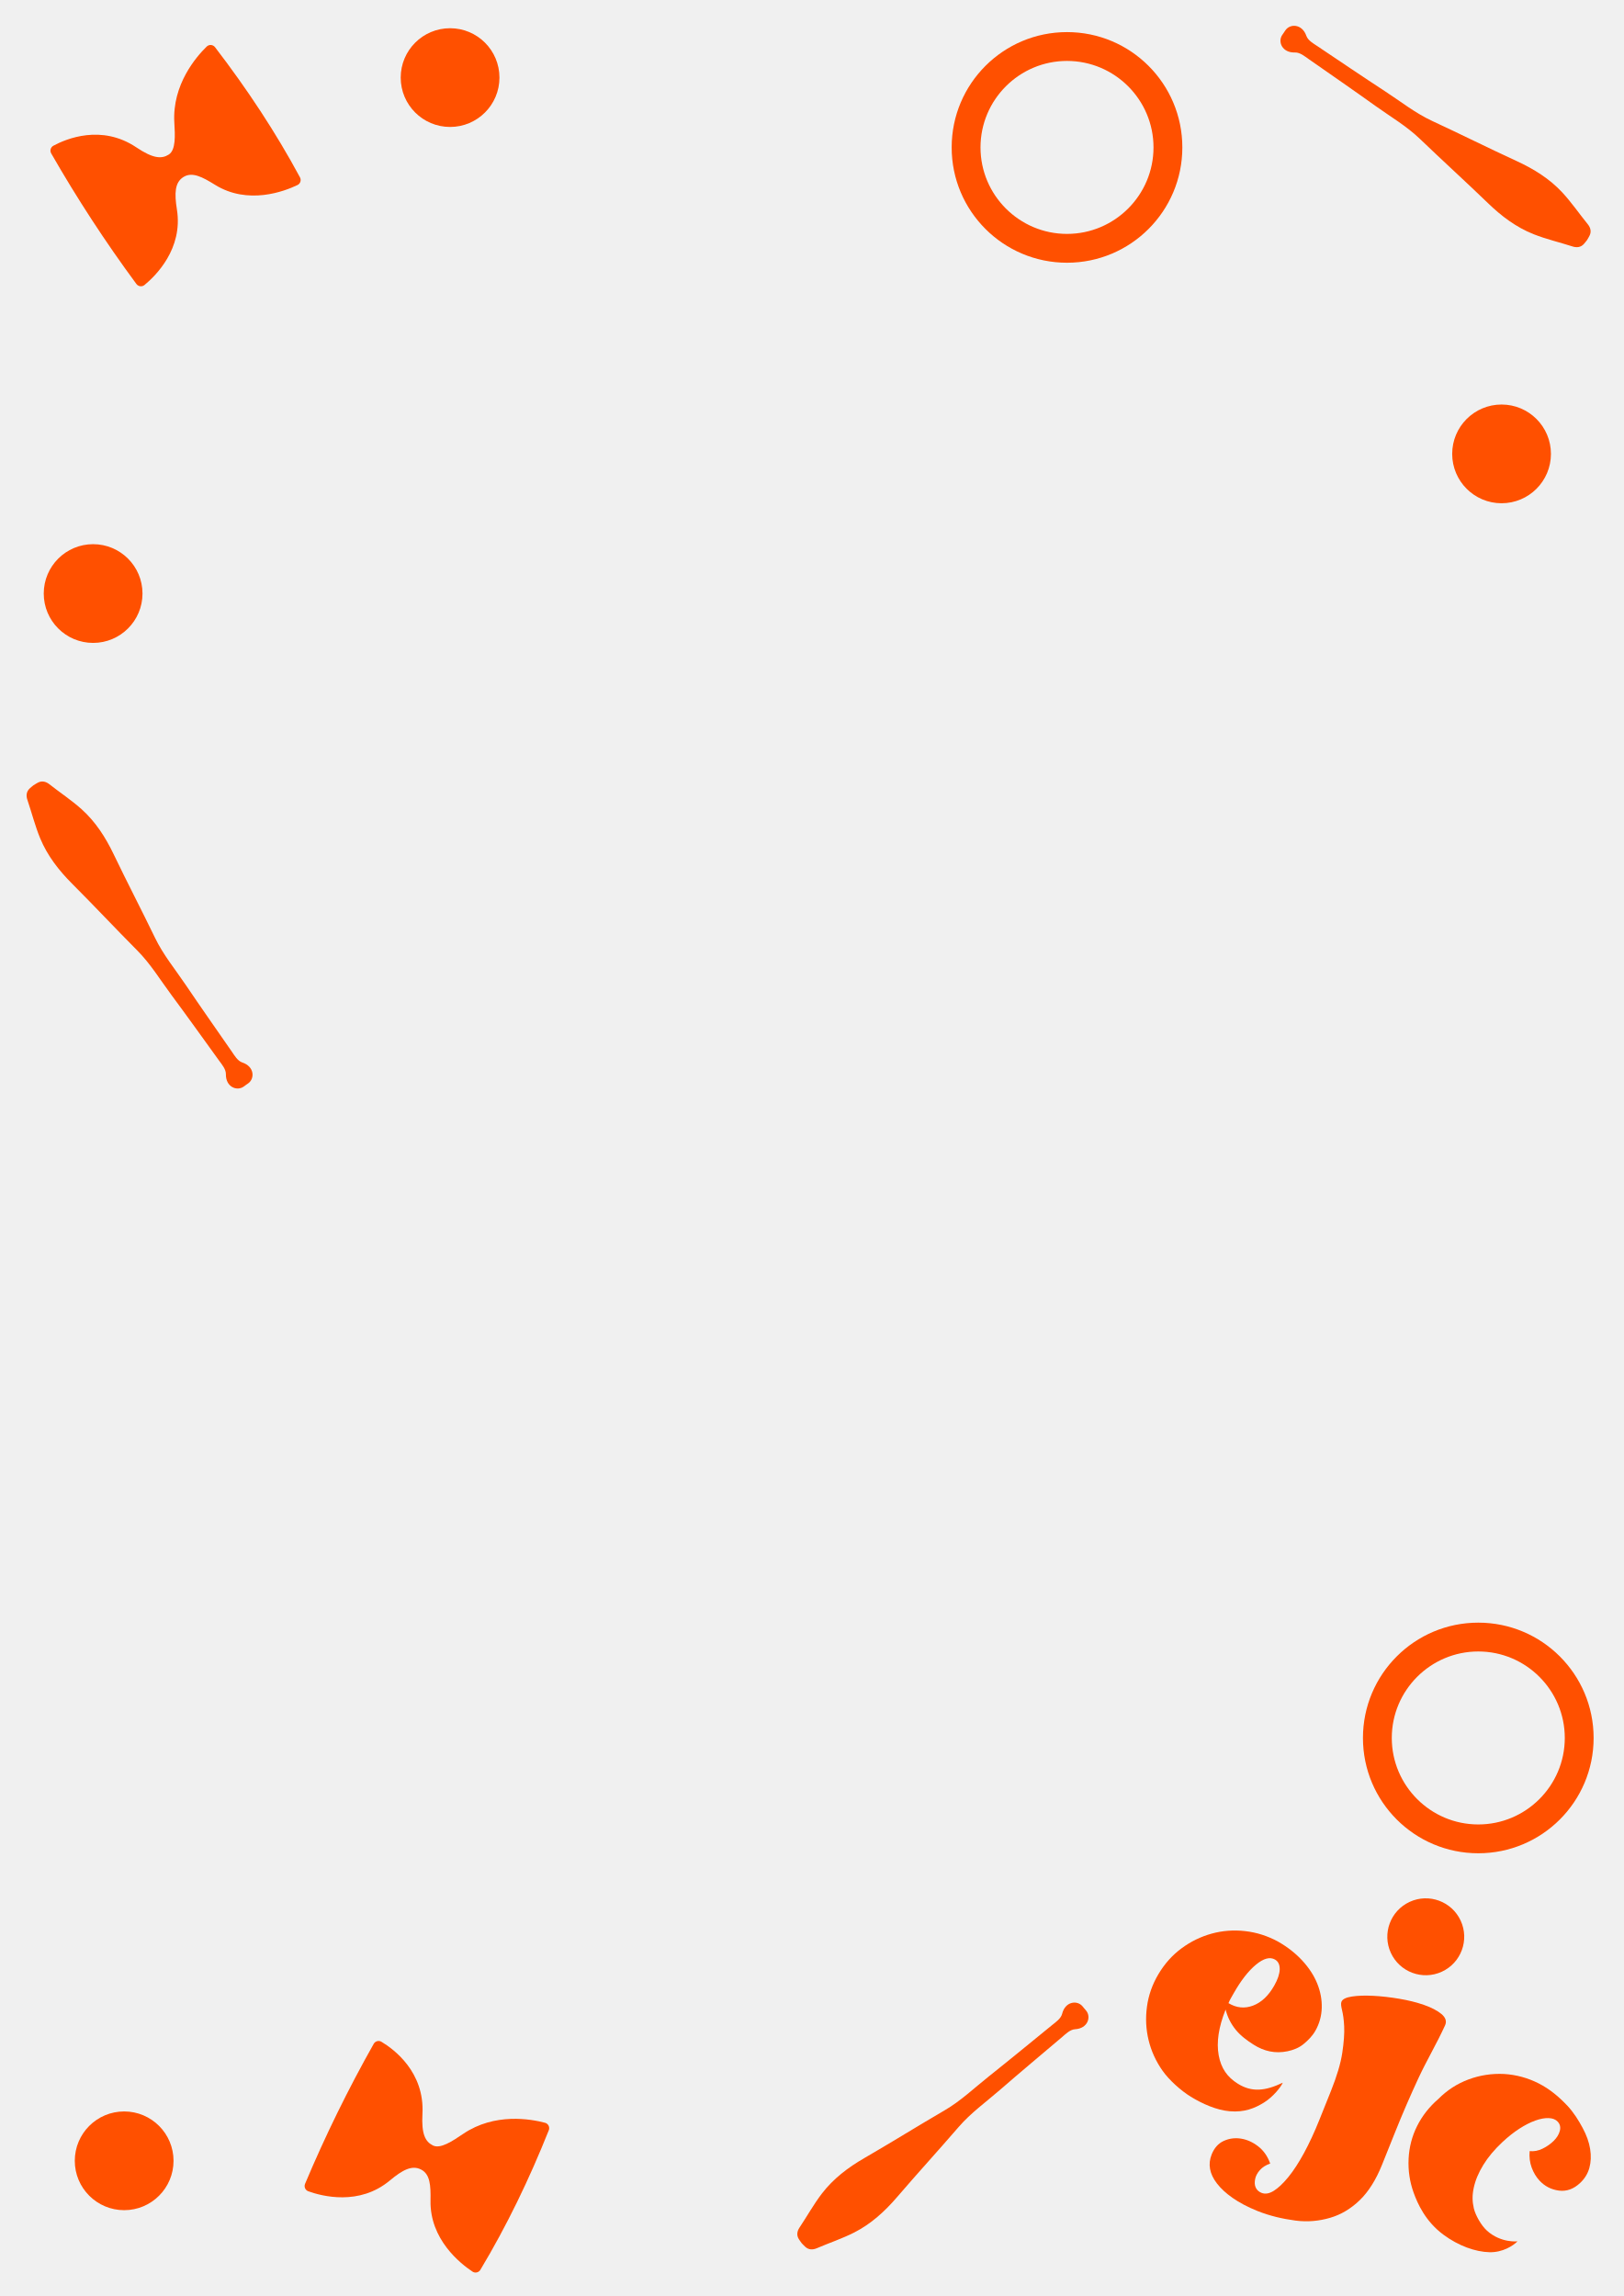
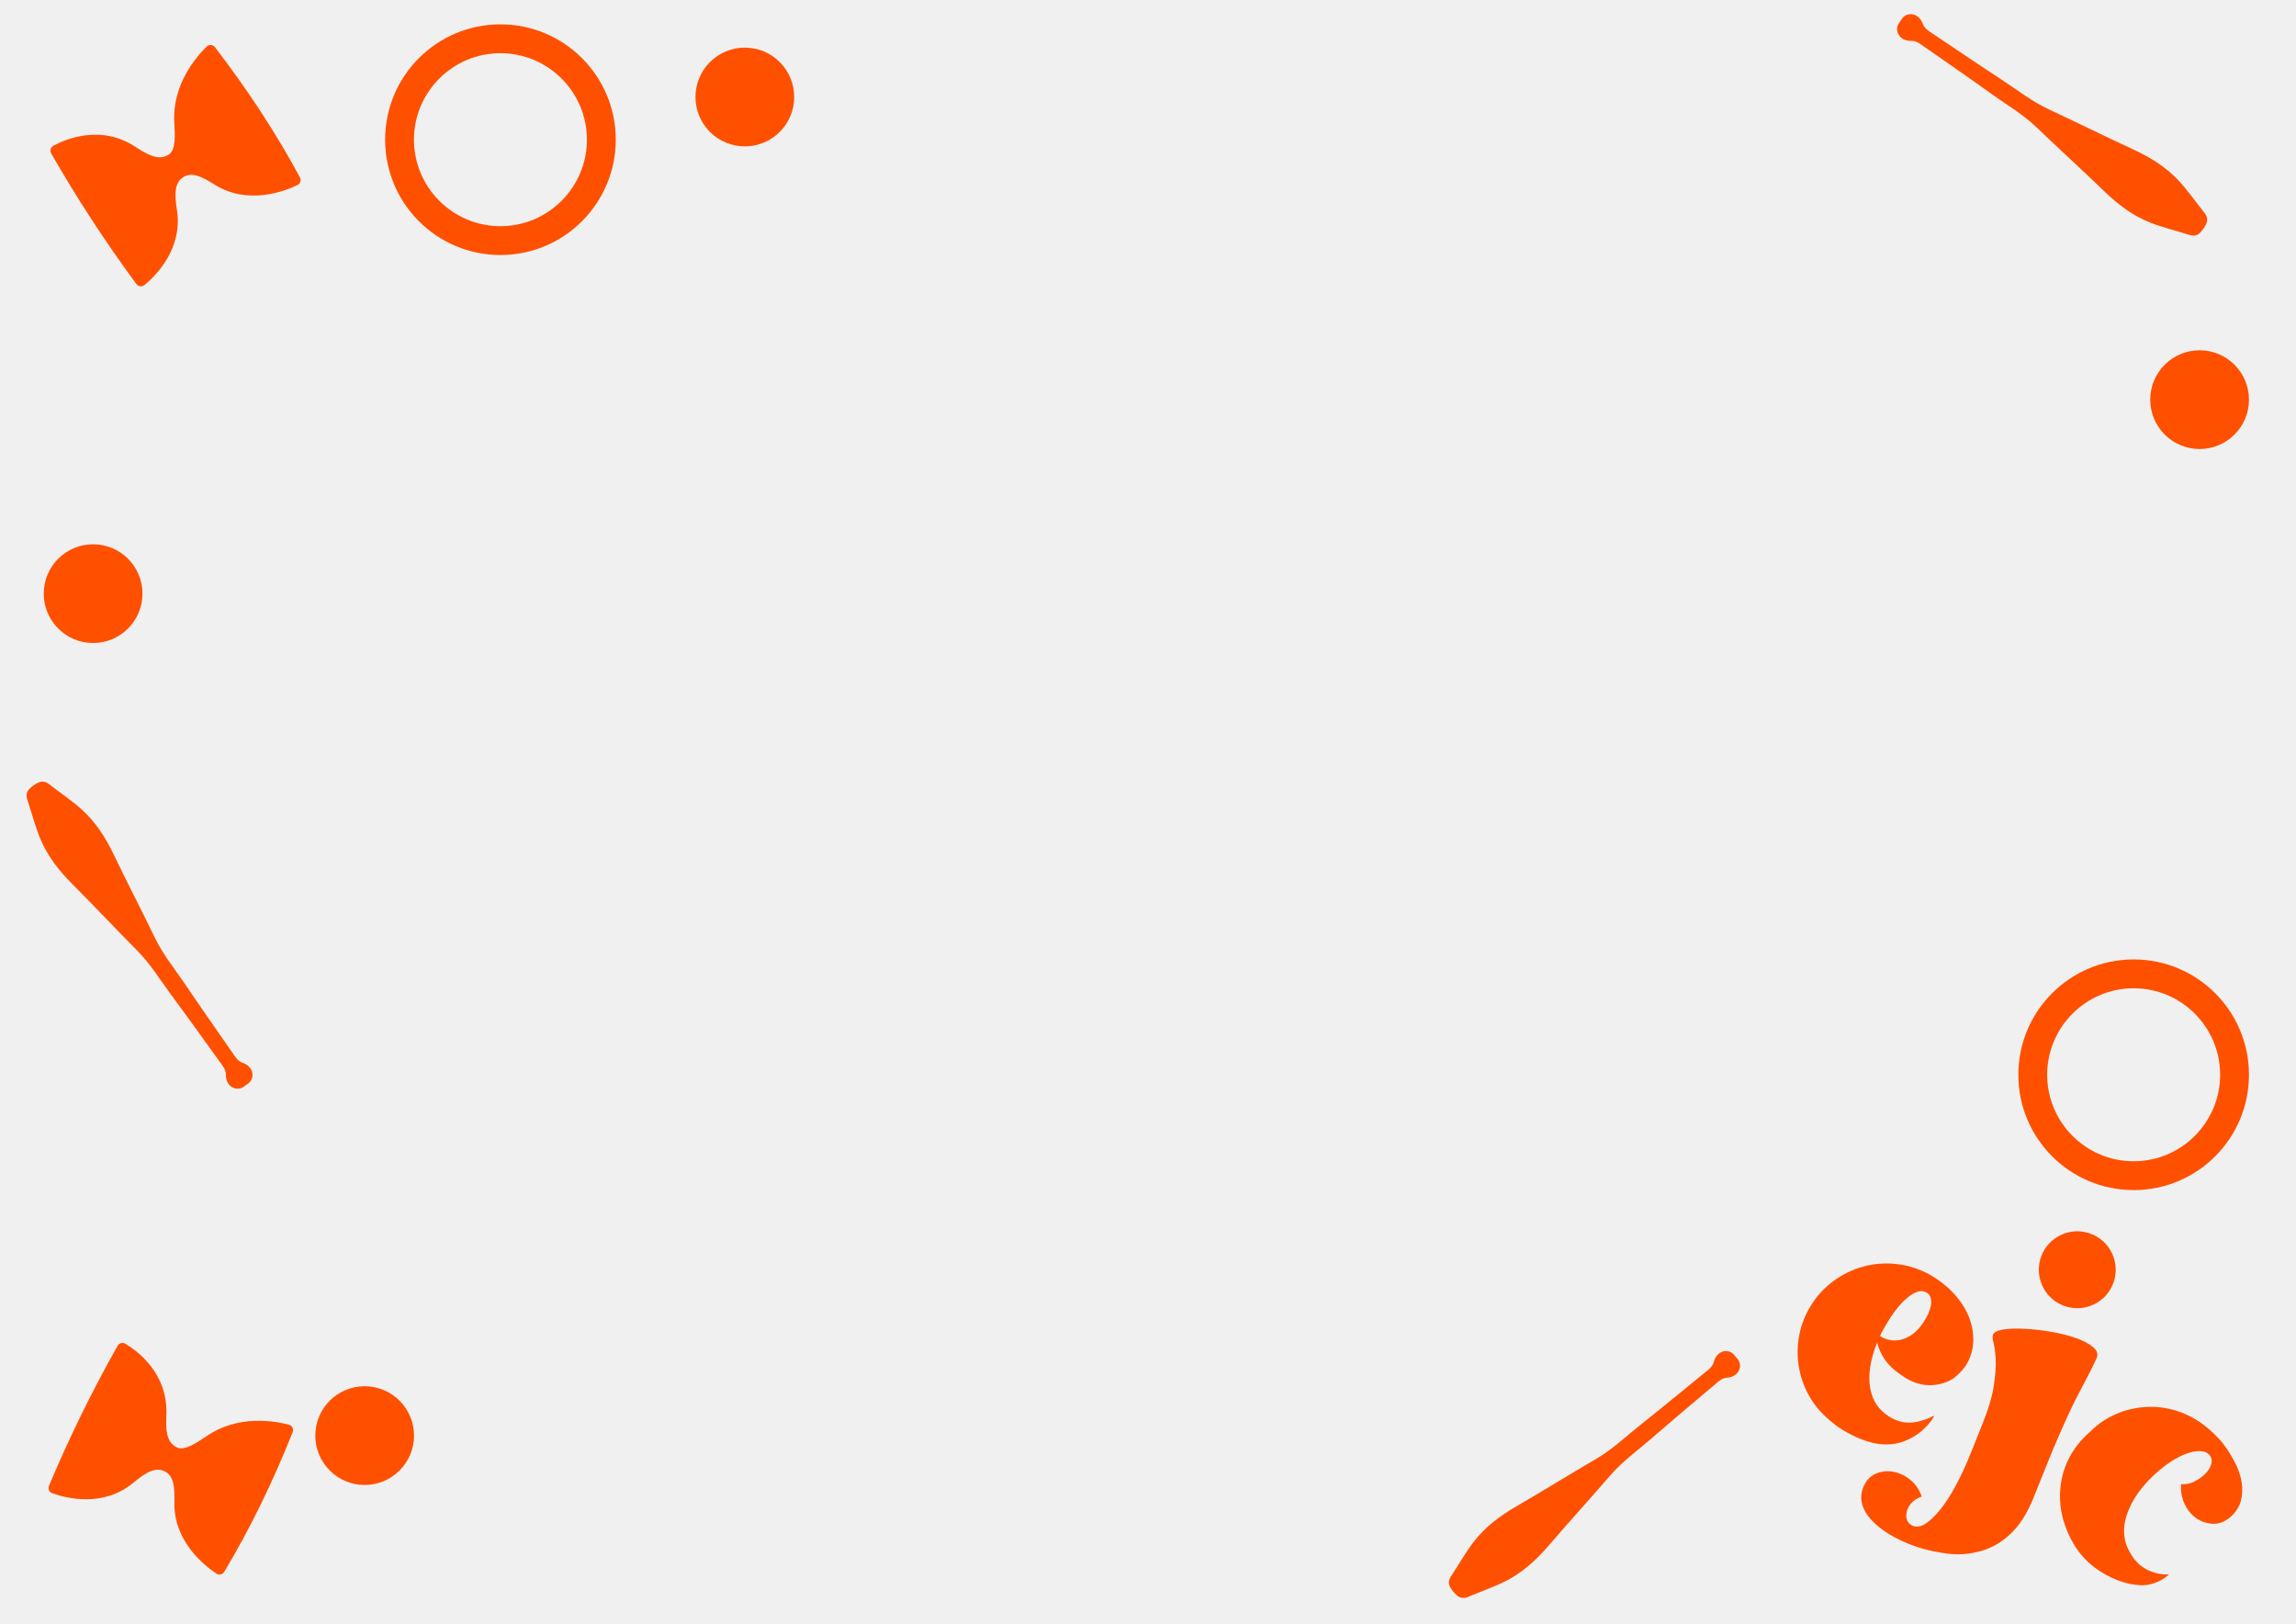
- <svg xmlns="http://www.w3.org/2000/svg" width="210mm" height="297mm" viewBox="0 0 210 297" version="1.1" id="svg5" xml:space="preserve">
+ <svg xmlns="http://www.w3.org/2000/svg" width="297mm" height="210mm" viewBox="0 0 297 210" version="1.1" id="svg5" xml:space="preserve">
  <defs id="defs2">
    <clipPath id="clip0_538_9">
-       <rect width="361" height="333" fill="white" id="rect2274" />
+       <rect width="361" height="333" fill="#ffffff" id="rect2274" x="0" y="0" />
    </clipPath>
    <clipPath id="clip0_255_24">
      <rect width="729.78" height="566.22" fill="#ffffff" transform="translate(5327.83,216.89)" id="rect39" x="0" y="0" />
    </clipPath>
  </defs>
  <g id="layer1">
    <g style="fill:none" id="g2317" transform="matrix(0.1564762,0,0,0.1564762,139.2397,232.0114)">
      <path d="m -777.071,-1247.917 c -25.558,-34.636 -49.041,-70.636 -70.456,-107.994 -1.286,-2.242 -0.47,-5.11 1.797,-6.345 10.479,-5.659 39.699,-18.004 68.554,1.34 13.848,9.295 20.867,9.741 26.804,5.968 5.917,-3.768 5.234,-15.717 4.618,-26.47 -1.837,-31.436 18.154,-54.429 26.75,-62.806 1.968,-1.93 5.177,-1.69 6.868,0.489 26.443,34.467 50.108,70.223 70.244,107.637 1.238,2.308 0.31,5.192 -2.046,6.321 -10.917,5.261 -40.987,16.741 -68.253,-0.215 -10.517,-6.522 -18.864,-10.917 -26.055,-6.39 -7.183,4.522 -7.508,13.389 -5.368,26.892 5.154,32.42 -17.504,54.74 -26.832,62.389 -2.031,1.668 -5.063,1.284 -6.629,-0.836 z" fill="white" id="path17" style="fill:#ff5000;fill-opacity:1;stroke-width:0.944" />
-       <path d="m -637.723,322.635 c 16.692,-39.676 35.618,-78.268 56.769,-115.776 1.269,-2.252 4.151,-3.018 6.372,-1.701 10.223,6.111 35.774,24.907 33.909,59.596 -0.906,16.654 2.302,22.914 8.58,26.086 6.264,3.158 16.183,-3.54 25.108,-9.569 26.074,-17.656 56.056,-12.236 67.652,-9.133 2.665,0.704 4.1,3.584 3.093,6.152 -16.094,40.351 -34.718,78.973 -56.57,115.412 -1.35,2.244 -4.303,2.921 -6.478,1.474 -10.104,-6.691 -35.347,-26.659 -34.722,-58.762 0.225,-12.373 -0.266,-21.794 -7.834,-25.657 -7.559,-3.86 -15.346,0.396 -25.854,9.141 -25.224,21.01 -55.991,12.954 -67.335,8.85 -2.472,-0.892 -3.693,-3.694 -2.672,-6.124 z" fill="white" id="path17-0" style="fill:#ff5000;fill-opacity:1;stroke-width:0.944" />
-       <path fill-rule="evenodd" clip-rule="evenodd" d="m 171.39,-1455.909 c 0.385,-0.581 1.093,-1.623 1.197,-1.763 3.85,-5.633 13.815,-5.442 17.327,4.59 1.347,3.871 6.057,6.463 8.995,8.422 18.686,12.525 37.318,25.184 56.169,37.484 12.871,8.384 24.931,18.02 39.06,24.557 23.285,10.79 46.214,22.286 69.533,33.006 14.157,6.523 27.22,14.599 37.812,26.014 7.581,8.183 13.968,17.552 21.045,26.254 2.298,2.828 3.132,6.139 1.427,9.472 -0.309,0.594 -0.63,1.195 -0.959,1.782 -0.028,0.049 -0.055,0.098 -0.075,0.126 -0.337,0.573 -0.652,1.153 -1.003,1.699 -0.399,0.518 -0.799,1.036 -1.219,1.548 -0.034,0.036 -0.055,0.063 -0.097,0.119 -0.427,0.533 -0.867,1.037 -1.302,1.555 -2.489,2.789 -5.881,3.193 -9.334,2.073 -10.681,-3.441 -21.737,-6.009 -32.102,-10.099 -14.484,-5.727 -26.743,-14.965 -37.943,-25.826 -18.451,-17.849 -37.481,-35.055 -55.974,-52.848 -11.199,-10.791 -24.552,-18.545 -37.03,-27.495 -18.288,-13.113 -36.837,-25.883 -55.275,-38.779 -2.884,-2.023 -7.003,-5.475 -11.1,-5.323 -10.621,0.372 -14.405,-8.859 -10.568,-14.483 0.103,-0.14 0.832,-1.176 1.211,-1.736 0,0 0.054,-0.097 0.11,-0.16 0.055,-0.099 0.096,-0.155 0.117,-0.182 z" fill="white" id="path13" style="fill:#ff5000;fill-opacity:1;stroke-width:0.793" />
+       <path d="m -849.384,-254.623 c 16.692,-39.676 35.618,-78.268 56.769,-115.776 1.269,-2.252 4.151,-3.018 6.372,-1.701 10.223,6.111 35.774,24.907 33.909,59.596 -0.906,16.654 2.302,22.914 8.58,26.086 6.264,3.158 16.183,-3.54 25.108,-9.569 26.074,-17.656 56.056,-12.236 67.652,-9.133 2.665,0.704 4.1,3.584 3.093,6.152 -16.094,40.351 -34.718,78.973 -56.57,115.412 -1.35,2.244 -4.303,2.921 -6.478,1.474 -10.104,-6.691 -35.347,-26.659 -34.722,-58.762 0.225,-12.373 -0.266,-21.794 -7.834,-25.657 -7.559,-3.86 -15.346,0.396 -25.854,9.141 -25.224,21.01 -55.991,12.954 -67.335,8.85 -2.472,-0.892 -3.693,-3.694 -2.672,-6.124 z" fill="white" id="path17-0" style="fill:#ff5000;fill-opacity:1;stroke-width:0.944" />
+       <path fill-rule="evenodd" clip-rule="evenodd" d="m 681.302,-1465.531 c 0.385,-0.581 1.093,-1.623 1.197,-1.763 3.85,-5.633 13.815,-5.442 17.327,4.59 1.347,3.871 6.057,6.463 8.995,8.422 18.686,12.525 37.318,25.184 56.169,37.484 12.871,8.384 24.931,18.02 39.06,24.557 23.285,10.79 46.214,22.286 69.533,33.006 14.157,6.523 27.22,14.599 37.812,26.014 7.581,8.183 13.968,17.552 21.045,26.254 2.298,2.828 3.132,6.139 1.427,9.472 -0.309,0.594 -0.63,1.195 -0.959,1.782 -0.028,0.049 -0.055,0.098 -0.075,0.126 -0.337,0.573 -0.652,1.153 -1.003,1.699 -0.399,0.518 -0.799,1.036 -1.219,1.548 -0.034,0.036 -0.055,0.063 -0.097,0.119 -0.427,0.533 -0.867,1.037 -1.302,1.555 -2.489,2.789 -5.881,3.193 -9.334,2.073 -10.681,-3.441 -21.737,-6.009 -32.102,-10.099 -14.484,-5.727 -26.743,-14.965 -37.943,-25.826 -18.451,-17.849 -37.481,-35.055 -55.974,-52.848 -11.199,-10.791 -24.552,-18.545 -37.03,-27.495 -18.288,-13.113 -36.837,-25.883 -55.275,-38.779 -2.884,-2.023 -7.003,-5.475 -11.1,-5.323 -10.621,0.372 -14.405,-8.859 -10.568,-14.483 0.103,-0.14 0.832,-1.176 1.211,-1.736 0,0 0.054,-0.097 0.11,-0.16 0.055,-0.099 0.096,-0.155 0.117,-0.182 z" fill="white" id="path13" style="fill:#ff5000;fill-opacity:1;stroke-width:0.793" />
      <path fill-rule="evenodd" clip-rule="evenodd" d="m -686.75,-585.677 c -0.562,0.411 -1.588,1.143 -1.734,1.238 -5.566,3.946 -14.845,0.308 -14.656,-10.32 0.081,-4.098 -3.437,-8.164 -5.512,-11.021 -13.176,-18.233 -26.255,-36.572 -39.664,-54.652 -9.16,-12.331 -17.125,-25.554 -28.106,-36.589 -18.092,-18.202 -35.604,-36.943 -53.752,-55.091 -11.012,-11.032 -20.459,-23.14 -26.43,-37.522 -4.269,-10.306 -7.006,-21.31 -10.623,-31.927 -1.174,-3.45 -0.806,-6.845 1.95,-9.379 0.496,-0.45 1.006,-0.902 1.518,-1.338 0.043,-0.036 0.086,-0.073 0.114,-0.092 0.515,-0.421 1.011,-0.855 1.53,-1.245 0.554,-0.347 1.109,-0.694 1.68,-1.028 0.045,-0.022 0.073,-0.04 0.132,-0.078 0.585,-0.352 1.174,-0.672 1.761,-1.007 3.303,-1.752 6.624,-0.953 9.473,1.296 8.823,6.934 18.299,13.181 26.6,20.615 11.596,10.399 19.885,23.318 26.618,37.391 11.107,23.144 22.982,45.886 34.148,68.993 6.757,14.008 16.587,25.914 25.183,38.64 12.598,18.646 25.561,37.061 38.376,55.556 2.002,2.898 4.667,7.565 8.561,8.845 10.09,3.338 10.434,13.308 4.883,17.252 -0.145,0.096 -1.189,0.814 -1.738,1.208 0,0 -0.085,0.072 -0.158,0.112 -0.086,0.074 -0.144,0.112 -0.173,0.131 z" fill="white" id="path13-4" style="fill:#ff5000;fill-opacity:1;stroke-width:0.793" />
-       <path fill-rule="evenodd" clip-rule="evenodd" d="m 6.502,177.762 c 0.453,0.529 1.262,1.496 1.368,1.634 4.363,5.246 1.45,14.778 -9.161,15.407 -4.092,0.235 -7.875,4.055 -10.564,6.344 -17.165,14.541 -34.442,28.993 -51.436,43.754 -11.589,10.083 -24.16,19.041 -34.316,30.839 -16.755,19.439 -34.092,38.343 -50.789,57.833 -10.151,11.829 -21.496,22.18 -35.376,29.24 -9.947,5.05 -20.707,8.626 -31.015,13.049 -3.349,1.436 -6.762,1.331 -9.501,-1.222 -0.486,-0.46 -0.977,-0.934 -1.451,-1.411 -0.04,-0.04 -0.079,-0.08 -0.101,-0.107 -0.459,-0.481 -0.931,-0.943 -1.36,-1.43 -0.389,-0.526 -0.778,-1.052 -1.155,-1.596 -0.025,-0.043 -0.045,-0.07 -0.088,-0.126 -0.396,-0.557 -0.76,-1.118 -1.139,-1.678 -2.001,-3.158 -1.46,-6.531 0.563,-9.545 6.235,-9.33 11.733,-19.26 18.506,-28.108 9.475,-12.362 21.718,-21.621 35.231,-29.418 22.221,-12.856 43.981,-26.446 66.159,-39.358 13.446,-7.815 24.561,-18.533 36.587,-28.083 17.621,-13.996 34.983,-28.339 52.436,-42.539 2.735,-2.219 7.183,-5.235 8.16,-9.217 2.552,-10.317 12.465,-11.428 16.824,-6.197 0.107,0.137 0.903,1.123 1.338,1.64 0,0 0.078,0.079 0.124,0.149 0.08,0.08 0.122,0.135 0.143,0.162 z" fill="white" id="path13-3" style="fill:#ff5000;fill-opacity:1;stroke-width:0.793" />
-       <g clip-path="url(#clip0_255_24)" id="g37" style="fill:#ff5000;fill-opacity:1" transform="matrix(0.4408045,0.2938848,-0.2938848,0.4408045,-2117.354,-1661.997)">
+       <path fill-rule="evenodd" clip-rule="evenodd" d="m 545.276,-361.013 c 0.453,0.529 1.262,1.496 1.368,1.634 4.363,5.246 1.45,14.778 -9.161,15.407 -4.092,0.235 -7.875,4.055 -10.564,6.344 -17.165,14.541 -34.442,28.993 -51.436,43.754 -11.589,10.083 -24.16,19.041 -34.316,30.839 -16.755,19.439 -34.092,38.343 -50.789,57.833 -10.151,11.829 -21.496,22.18 -35.376,29.24 -9.947,5.05 -20.707,8.626 -31.015,13.049 -3.349,1.436 -6.762,1.331 -9.501,-1.222 -0.486,-0.46 -0.977,-0.934 -1.451,-1.411 -0.04,-0.04 -0.079,-0.08 -0.101,-0.107 -0.459,-0.481 -0.931,-0.943 -1.36,-1.43 -0.389,-0.526 -0.778,-1.052 -1.155,-1.596 -0.025,-0.043 -0.045,-0.07 -0.088,-0.126 -0.396,-0.557 -0.76,-1.118 -1.139,-1.678 -2.001,-3.158 -1.46,-6.531 0.563,-9.545 6.235,-9.33 11.733,-19.26 18.506,-28.108 9.475,-12.362 21.718,-21.621 35.231,-29.418 22.221,-12.856 43.981,-26.446 66.159,-39.358 13.446,-7.815 24.561,-18.533 36.587,-28.083 17.621,-13.996 34.983,-28.339 52.436,-42.539 2.735,-2.219 7.183,-5.235 8.16,-9.217 2.552,-10.317 12.465,-11.428 16.824,-6.197 0.107,0.137 0.903,1.123 1.338,1.64 0,0 0.078,0.079 0.124,0.149 0.08,0.08 0.122,0.135 0.143,0.162 z" fill="white" id="path13-3" style="fill:#ff5000;fill-opacity:1;stroke-width:0.793" />
+       <g clip-path="url(#clip0_255_24)" id="g37" style="fill:#ff5000;fill-opacity:1" transform="matrix(0.4408045,0.2938848,-0.2938848,0.4408045,-1578.579,-2213.599)">
        <path d="m 5783.25,610.57 c 5.23,24.92 5.81,46.74 1.75,65.45 -4.07,18.7 -11.75,34.82 -23.04,48.34 -11.3,13.53 -25.49,25.31 -42.85,33.8 -17.38,8.48 -36.41,15.96 -57.78,20.44 -32.4,6.8 -58.08,5.38 -76.08,-0.69 -18.01,-6.08 -28.69,-17.12 -32.06,-33.15 -2.24,-10.68 -0.93,-19.98 3.91,-27.87 4.85,-7.9 11.59,-13.87 20.22,-17.91 8.63,-4.04 18.32,-5.71 29.07,-4.99 10.75,0.72 20.98,4.7 30.68,11.96 -4.37,5.75 -6.95,11.59 -7.75,17.52 -0.79,5.93 -0.26,11.11 1.59,15.56 1.86,4.44 4.21,8.05 7.87,10.45 3.66,2.4 8.05,2.95 12.32,2.05 6.05,-1.27 10.79,-5.71 14.22,-13.3 3.42,-7.6 5.75,-17.76 6.99,-30.47 1.23,-12.72 1.07,-27.65 -0.48,-44.8 -1.56,-17.15 -4.5,-36.05 -8.84,-56.71 l -9.87,-47.01 c -5.16,-24.57 -11.27,-44.39 -18.34,-59.45 -7.07,-15.06 -13.85,-27.02 -20.36,-35.88 -6.51,-8.86 -12.2,-14.98 -16.88,-19.32 -4.56,-4.23 -7.42,-7.45 -8.02,-10.31 -0.9,-4.27 2.08,-9.54 8.95,-15.82 6.86,-6.27 15.82,-12.71 26.9,-19.31 11.07,-6.59 23.23,-12.87 36.49,-18.81 13.25,-5.94 25.78,-10.43 37.61,-13.47 11.82,-3.04 21.9,-4.13 30.26,-3.29 8.35,0.85 13.56,4.6 14.67,11.42 5.01,30.74 6.51,61.57 11.15,91.64 4.64,30.08 10.14,60.25 16.49,90.52 l 11.21,53.42 z" fill="white" id="path29" style="fill:#ff5000;fill-opacity:1" />
        <path d="m 5583.43,590.08 c 1.28,7.17 -0.2,26.69 -7.32,42.19 -6.89,15 -16.49,29.67 -37,40.89 -18.28,9.99 -41.89,13.89 -63.01,14.75 -18.58,0.58 -42.51,-2.88 -59.2,-9.35 -16.7,-6.47 -31.49,-15.62 -44.37,-27.47 -12.89,-11.85 -23.28,-25.88 -31.19,-42.1 -7.91,-16.21 -12.34,-33.59 -13.3,-52.13 -0.99,-18.89 1.56,-36.78 7.66,-53.63 6.09,-16.85 14.87,-31.89 26.33,-45.11 11.45,-13.22 25.19,-23.96 41.2,-32.22 16.01,-8.26 33.26,-13.23 51.74,-14.91 17.06,-1.22 33.11,0.01 48.14,3.67 15.04,3.67 28.11,9.3 39.24,16.9 11.12,7.6 20.08,16.81 26.87,27.63 6.79,10.83 10.64,22.59 11.55,35.29 0.67,9.44 -1.18,18.65 -3.79,27.36 -2.69,8.98 -8.04,16.54 -14.49,23.2 -13.95,14.13 -30.61,20.5 -50.01,20.91 -11.93,0.25 -24.22,-0.28 -35.78,-3.83 -11.57,-3.55 -21.83,-9.38 -30.8,-17.5 6.06,28.76 16.28,50.55 30.66,65.39 14.37,14.84 30.01,20.84 49.33,20.28 25.76,-0.75 41.9,-14.07 57.52,-40.19 z m -139.39,-56.29 c 14.54,-0.67 25.88,-6.68 34.01,-18.03 8.13,-11.34 11.54,-26.08 10.25,-44.24 -0.8,-11.25 -3.16,-19.93 -7.06,-26.04 -3.91,-6.1 -8.76,-8.95 -14.56,-8.54 -9.08,0.65 -15.82,8.34 -20.24,23.06 -4.42,14.73 -5.81,33.52 -4.18,56.39 0.21,2.91 0.42,5.81 0.62,8.71 0.21,2.91 0.59,5.8 1.17,8.67 z" fill="white" id="path31" style="fill:#ff5000;fill-opacity:1" />
        <path d="m 5923.33,648.38 c -34.92,-1.75 -60.44,-18.1 -74.92,-28.81 -14.49,-10.71 -26.42,-23.9 -35.8,-39.58 -9.39,-15.68 -15.17,-32.37 -17.34,-50.08 -2.18,-17.71 -0.78,-35.52 4.2,-53.41 3.72,-18.94 11.13,-36.07 22.23,-51.4 11.09,-15.33 24.91,-27.95 41.47,-37.88 16.47,-9.57 34.22,-15.48 53.26,-17.71 19.04,-2.24 37.51,-0.13 55.97,4.06 14.87,3.51 27.75,9.53 39.22,15.61 11.47,6.07 20.84,13.05 28.14,20.95 7.29,7.89 12.42,16.3 15.36,25.22 2.94,8.92 3.28,18.16 1.03,27.72 -3.18,13.46 -10.16,22.84 -20.95,28.14 -10.79,5.3 -22.02,6.58 -33.71,3.82 -7.44,-1.76 -14.59,-5.13 -21.45,-10.11 -6.87,-4.99 -12.51,-11.55 -16.94,-19.7 5.96,-3.08 10.82,-7.82 14.58,-14.23 3.76,-6.4 6.34,-12.99 7.75,-19.76 1.4,-6.77 1.17,-12.9 -0.7,-18.39 -1.88,-5.49 -5.48,-8.86 -10.79,-10.12 -4.61,-1.09 -9.53,0 -14.79,3.24 -5.26,3.24 -10.35,8.21 -15.29,14.9 -4.94,6.68 -9.48,14.78 -13.58,24.27 -4.12,9.5 -7.55,20.09 -10.31,31.78 -3.93,16.65 -5.63,32.14 -5.08,46.47 0.54,14.34 3.04,27.08 7.52,38.23 4.47,11.15 9.96,18.89 17.61,26.11 7.64,7.23 23.91,15.91 36.67,17.78 28.89,4.22 48.67,-12.56 48.67,-12.56 -1.7,9.22 -9.41,27.3 -26.89,38.33 -18.5,11.68 -45.48,18.59 -75.11,17.11 z" fill="white" id="path33" style="fill:#ff5000;fill-opacity:1" />
        <path fill-rule="evenodd" clip-rule="evenodd" d="m 5674.23,225.84 c -28.2,-17.4 -65.16,-8.65 -82.56,19.54 -17.4,28.2 -8.64,65.16 19.55,82.56 28.2,17.4 65.16,8.66 82.56,-19.54 17.4,-28.19 8.65,-65.15 -19.54,-82.56" fill="white" id="path35" style="fill:#ff5000;fill-opacity:1" />
      </g>
-       <path d="m -7.924,-1432.356 c 39.418,0 71.496,32.078 71.496,71.496 0,39.418 -32.078,71.496 -71.496,71.496 -39.418,0 -71.496,-32.078 -71.496,-71.496 0,-39.418 32.078,-71.496 71.496,-71.496 z m 0,-23.832 c -52.645,0 -95.328,42.683 -95.328,95.328 0,52.645 42.683,95.328 95.328,95.328 52.645,0 95.328,-42.683 95.328,-95.328 0,-52.645 -42.683,-95.328 -95.328,-95.328 z" fill="white" id="path11" style="font-variation-settings:normal;vector-effect:none;fill:#ff5000;fill-opacity:1;stroke-width:0.953;stroke-linecap:butt;stroke-linejoin:miter;stroke-miterlimit:4;stroke-dasharray:none;stroke-dashoffset:0;stroke-opacity:1;-inkscape-stroke:none;stop-color:#000000" />
-       <path d="m 332.017,-117.49 c 39.418,0 71.496,32.078 71.496,71.496 0,39.418 -32.078,71.496 -71.496,71.496 -39.418,0 -71.496,-32.078 -71.496,-71.496 0,-39.418 32.078,-71.496 71.496,-71.496 z m 0,-23.832 c -52.645,0 -95.328,42.683 -95.328,95.328 0,52.645 42.683,95.328 95.328,95.328 52.645,0 95.328,-42.683 95.328,-95.328 0,-52.645 -42.683,-95.328 -95.328,-95.328 z" fill="white" id="path11-2" style="font-variation-settings:normal;vector-effect:none;fill:#ff5000;fill-opacity:1;stroke-width:0.953;stroke-linecap:butt;stroke-linejoin:miter;stroke-miterlimit:4;stroke-dasharray:none;stroke-dashoffset:0;stroke-opacity:1;-inkscape-stroke:none;stop-color:#000000" />
-       <path d="m -517.835,-1459.395 c -22.531,0 -40.809,18.277 -40.809,40.809 0,22.532 18.278,40.809 40.809,40.809 22.531,0 40.809,-18.277 40.809,-40.809 0,-22.532 -18.278,-40.809 -40.809,-40.809 z" fill="white" id="path15" style="fill:#ff5000;fill-opacity:1;stroke-width:0.408" />
-       <path d="m 351.259,-1148.317 c -22.531,0 -40.809,18.277 -40.809,40.809 0,22.532 18.278,40.809 40.809,40.809 22.531,0 40.809,-18.277 40.809,-40.809 0,-22.532 -18.278,-40.809 -40.809,-40.809 z" fill="white" id="path15-1" style="fill:#ff5000;fill-opacity:1;stroke-width:0.408" />
-       <path d="m -787.222,262.758 c -22.531,0 -40.809,18.277 -40.809,40.809 0,22.532 18.278,40.809 40.809,40.809 22.531,0 40.809,-18.277 40.809,-40.809 0,-22.532 -18.278,-40.809 -40.809,-40.809 z" fill="white" id="path15-2" style="fill:#ff5000;fill-opacity:1;stroke-width:0.408" />
+       <path d="m -476.144,-1438.77 c 39.418,0 71.496,32.078 71.496,71.496 0,39.418 -32.078,71.496 -71.496,71.496 -39.418,0 -71.496,-32.078 -71.496,-71.496 0,-39.418 32.078,-71.496 71.496,-71.496 z m 0,-23.832 c -52.645,0 -95.328,42.683 -95.328,95.328 0,52.645 42.683,95.328 95.328,95.328 52.645,0 95.328,-42.683 95.328,-95.328 0,-52.645 -42.683,-95.328 -95.328,-95.328 z" fill="white" id="path11" style="font-variation-settings:normal;vector-effect:none;fill:#ff5000;fill-opacity:1;stroke-width:0.953;stroke-linecap:butt;stroke-linejoin:miter;stroke-miterlimit:4;stroke-dasharray:none;stroke-dashoffset:0;stroke-opacity:1;-inkscape-stroke:none;stop-color:#000000" />
+       <path d="m 873.999,-665.886 c 39.418,0 71.496,32.078 71.496,71.496 0,39.418 -32.078,71.496 -71.496,71.496 -39.418,0 -71.496,-32.078 -71.496,-71.496 0,-39.418 32.078,-71.496 71.496,-71.496 z m 0,-23.832 c -52.645,0 -95.328,42.683 -95.328,95.328 0,52.645 42.683,95.328 95.328,95.328 52.645,0 95.328,-42.683 95.328,-95.328 0,-52.645 -42.683,-95.328 -95.328,-95.328 z" fill="white" id="path11-2" style="font-variation-settings:normal;vector-effect:none;fill:#ff5000;fill-opacity:1;stroke-width:0.953;stroke-linecap:butt;stroke-linejoin:miter;stroke-miterlimit:4;stroke-dasharray:none;stroke-dashoffset:0;stroke-opacity:1;-inkscape-stroke:none;stop-color:#000000" />
+       <path d="m -274.104,-1443.36 c -22.531,0 -40.809,18.277 -40.809,40.809 0,22.532 18.278,40.809 40.809,40.809 22.531,0 40.809,-18.277 40.809,-40.809 0,-22.532 -18.278,-40.809 -40.809,-40.809 z" fill="white" id="path15" style="fill:#ff5000;fill-opacity:1;stroke-width:0.408" />
+       <path d="m 928.517,-1193.215 c -22.531,0 -40.809,18.277 -40.809,40.809 0,22.532 18.278,40.809 40.809,40.809 22.531,0 40.809,-18.277 40.809,-40.809 0,-22.532 -18.278,-40.809 -40.809,-40.809 z" fill="white" id="path15-1" style="fill:#ff5000;fill-opacity:1;stroke-width:0.408" />
+       <path d="m -588.389,-336.949 c -22.531,0 -40.809,18.277 -40.809,40.809 0,22.532 18.278,40.809 40.809,40.809 22.531,0 40.809,-18.277 40.809,-40.809 0,-22.532 -18.278,-40.809 -40.809,-40.809 z" fill="white" id="path15-2" style="fill:#ff5000;fill-opacity:1;stroke-width:0.408" />
      <path d="m -812.878,-1032.866 c -22.531,0 -40.809,18.277 -40.809,40.809 0,22.532 18.278,40.809 40.809,40.809 22.531,0 40.809,-18.277 40.809,-40.809 0,-22.532 -18.278,-40.809 -40.809,-40.809 z" fill="white" id="path15-24" style="fill:#ff5000;fill-opacity:1;stroke-width:0.408" />
    </g>
  </g>
</svg>
